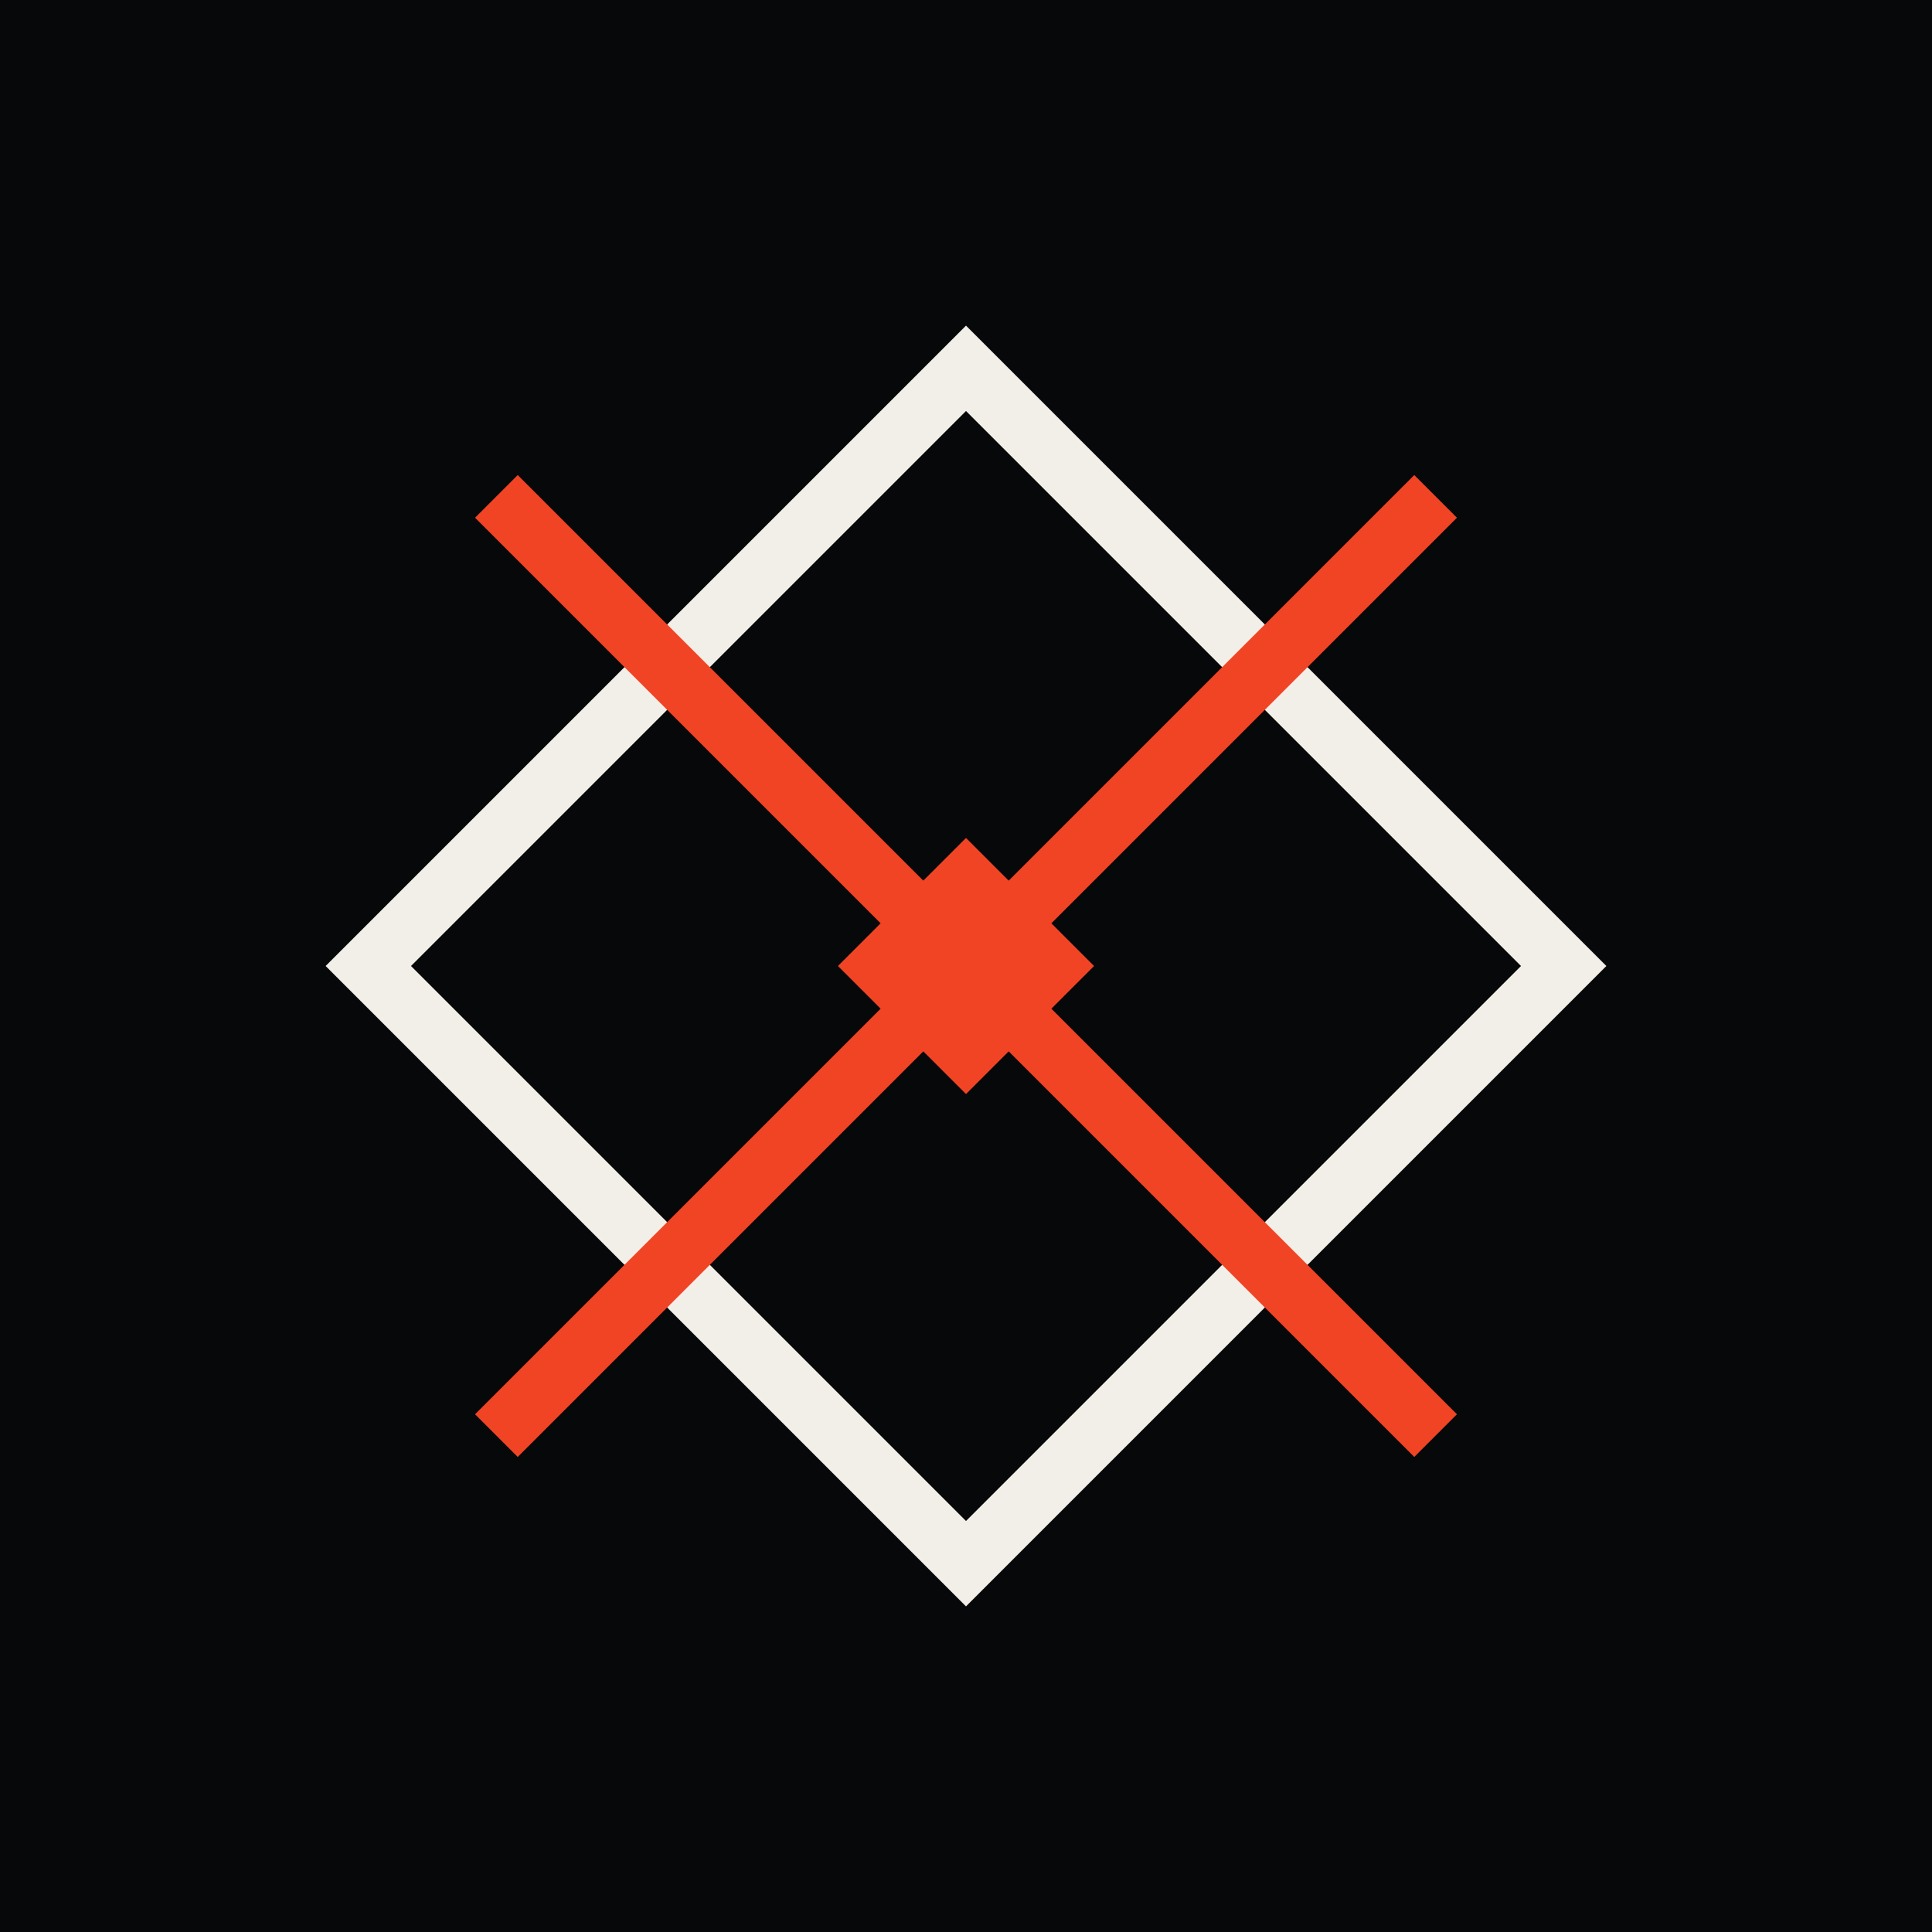
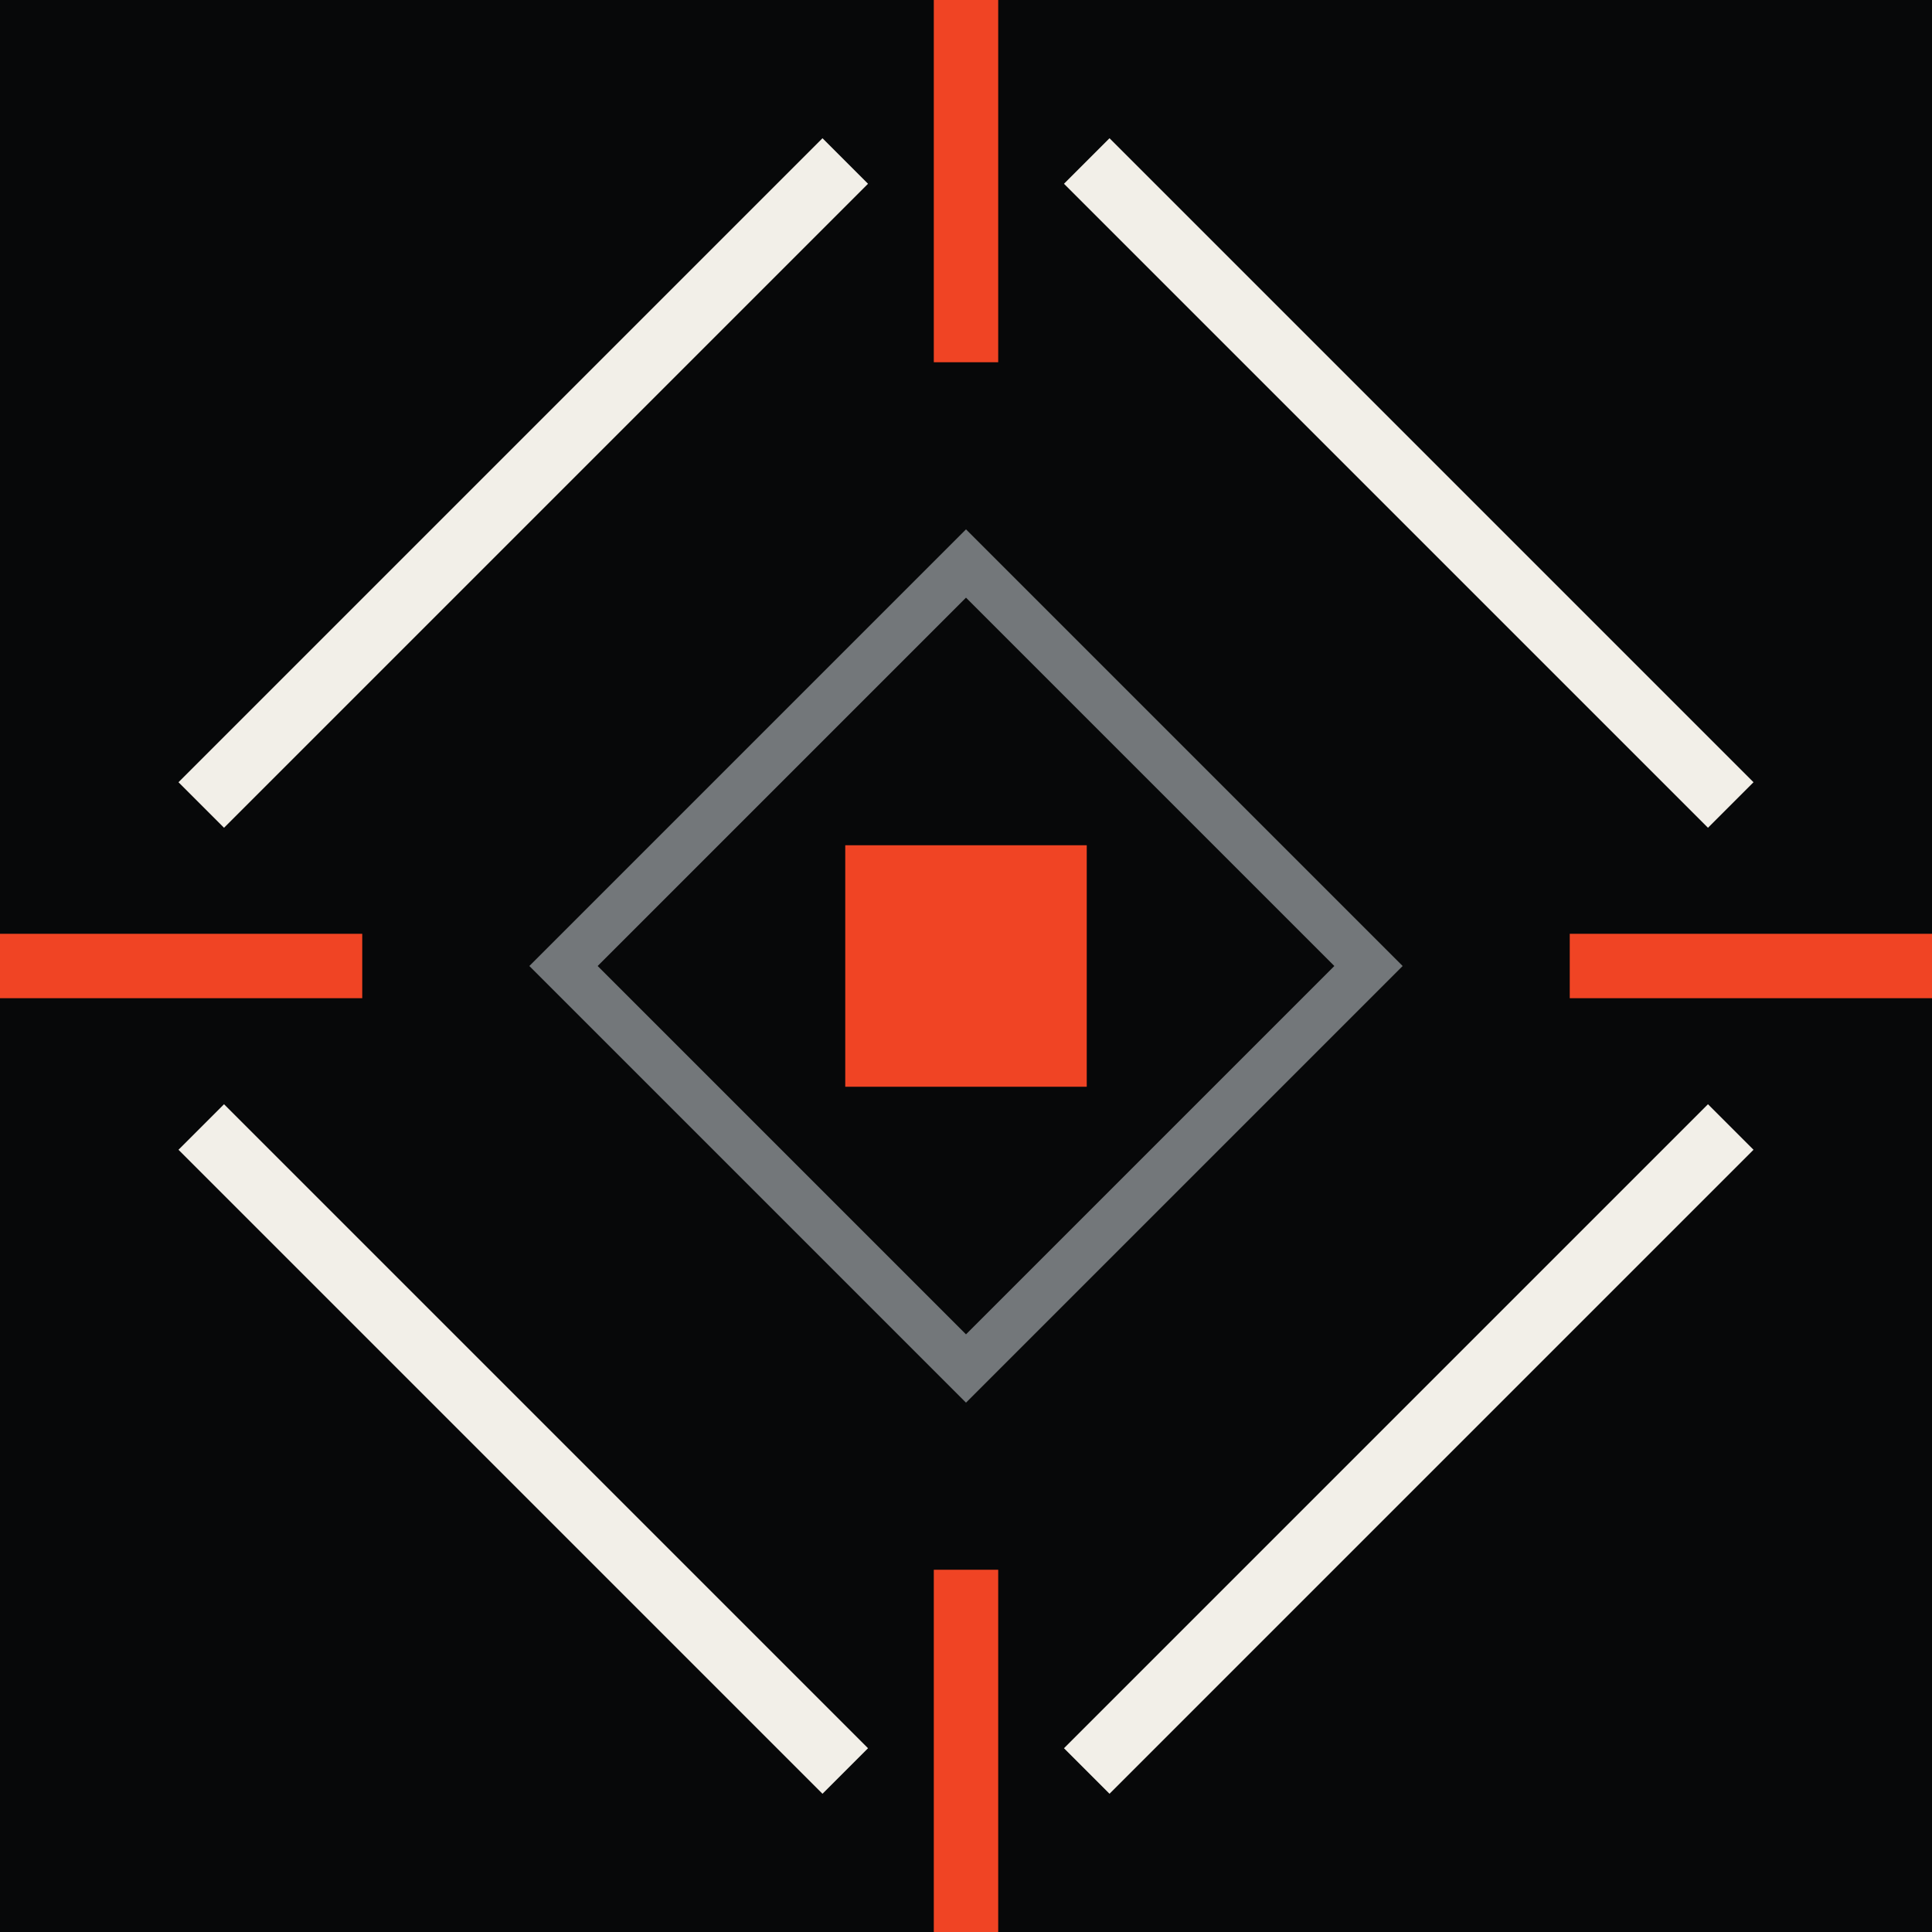
- <svg xmlns="http://www.w3.org/2000/svg" viewBox="0 0 64 64">
-   <rect width="64" height="64" fill="#070809" />
-   <g transform="translate(32 32) rotate(45) translate(-32 -32)">
-     <rect x="18" y="18" width="28" height="28" fill="none" stroke="#f2efe8" stroke-width="2" />
-     <path d="M32 10v44M10 32h44" stroke="#f04424" stroke-width="2" />
-     <rect x="29" y="29" width="6" height="6" fill="#f04424" />
-   </g>
+ <svg xmlns="http://www.w3.org/2000/svg" viewBox="0 0 48 48">
+   <rect width="48" height="48" fill="#070809" />
+   <path d="M21 4 5 20M5 28l16 16M27 44l16-16M43 20 27 4" fill="none" stroke="#f2efe8" stroke-width="1.6" />
+   <path d="M24 14 34 24 24 34 14 24Z" fill="none" stroke="#73777a" stroke-width="1.2" />
+   <path d="M24 0v9M24 39v9M0 24h9M39 24h9" fill="none" stroke="#f04424" stroke-width="1.6" />
+   <rect x="21" y="21" width="6" height="6" fill="#f04424" />
</svg>
